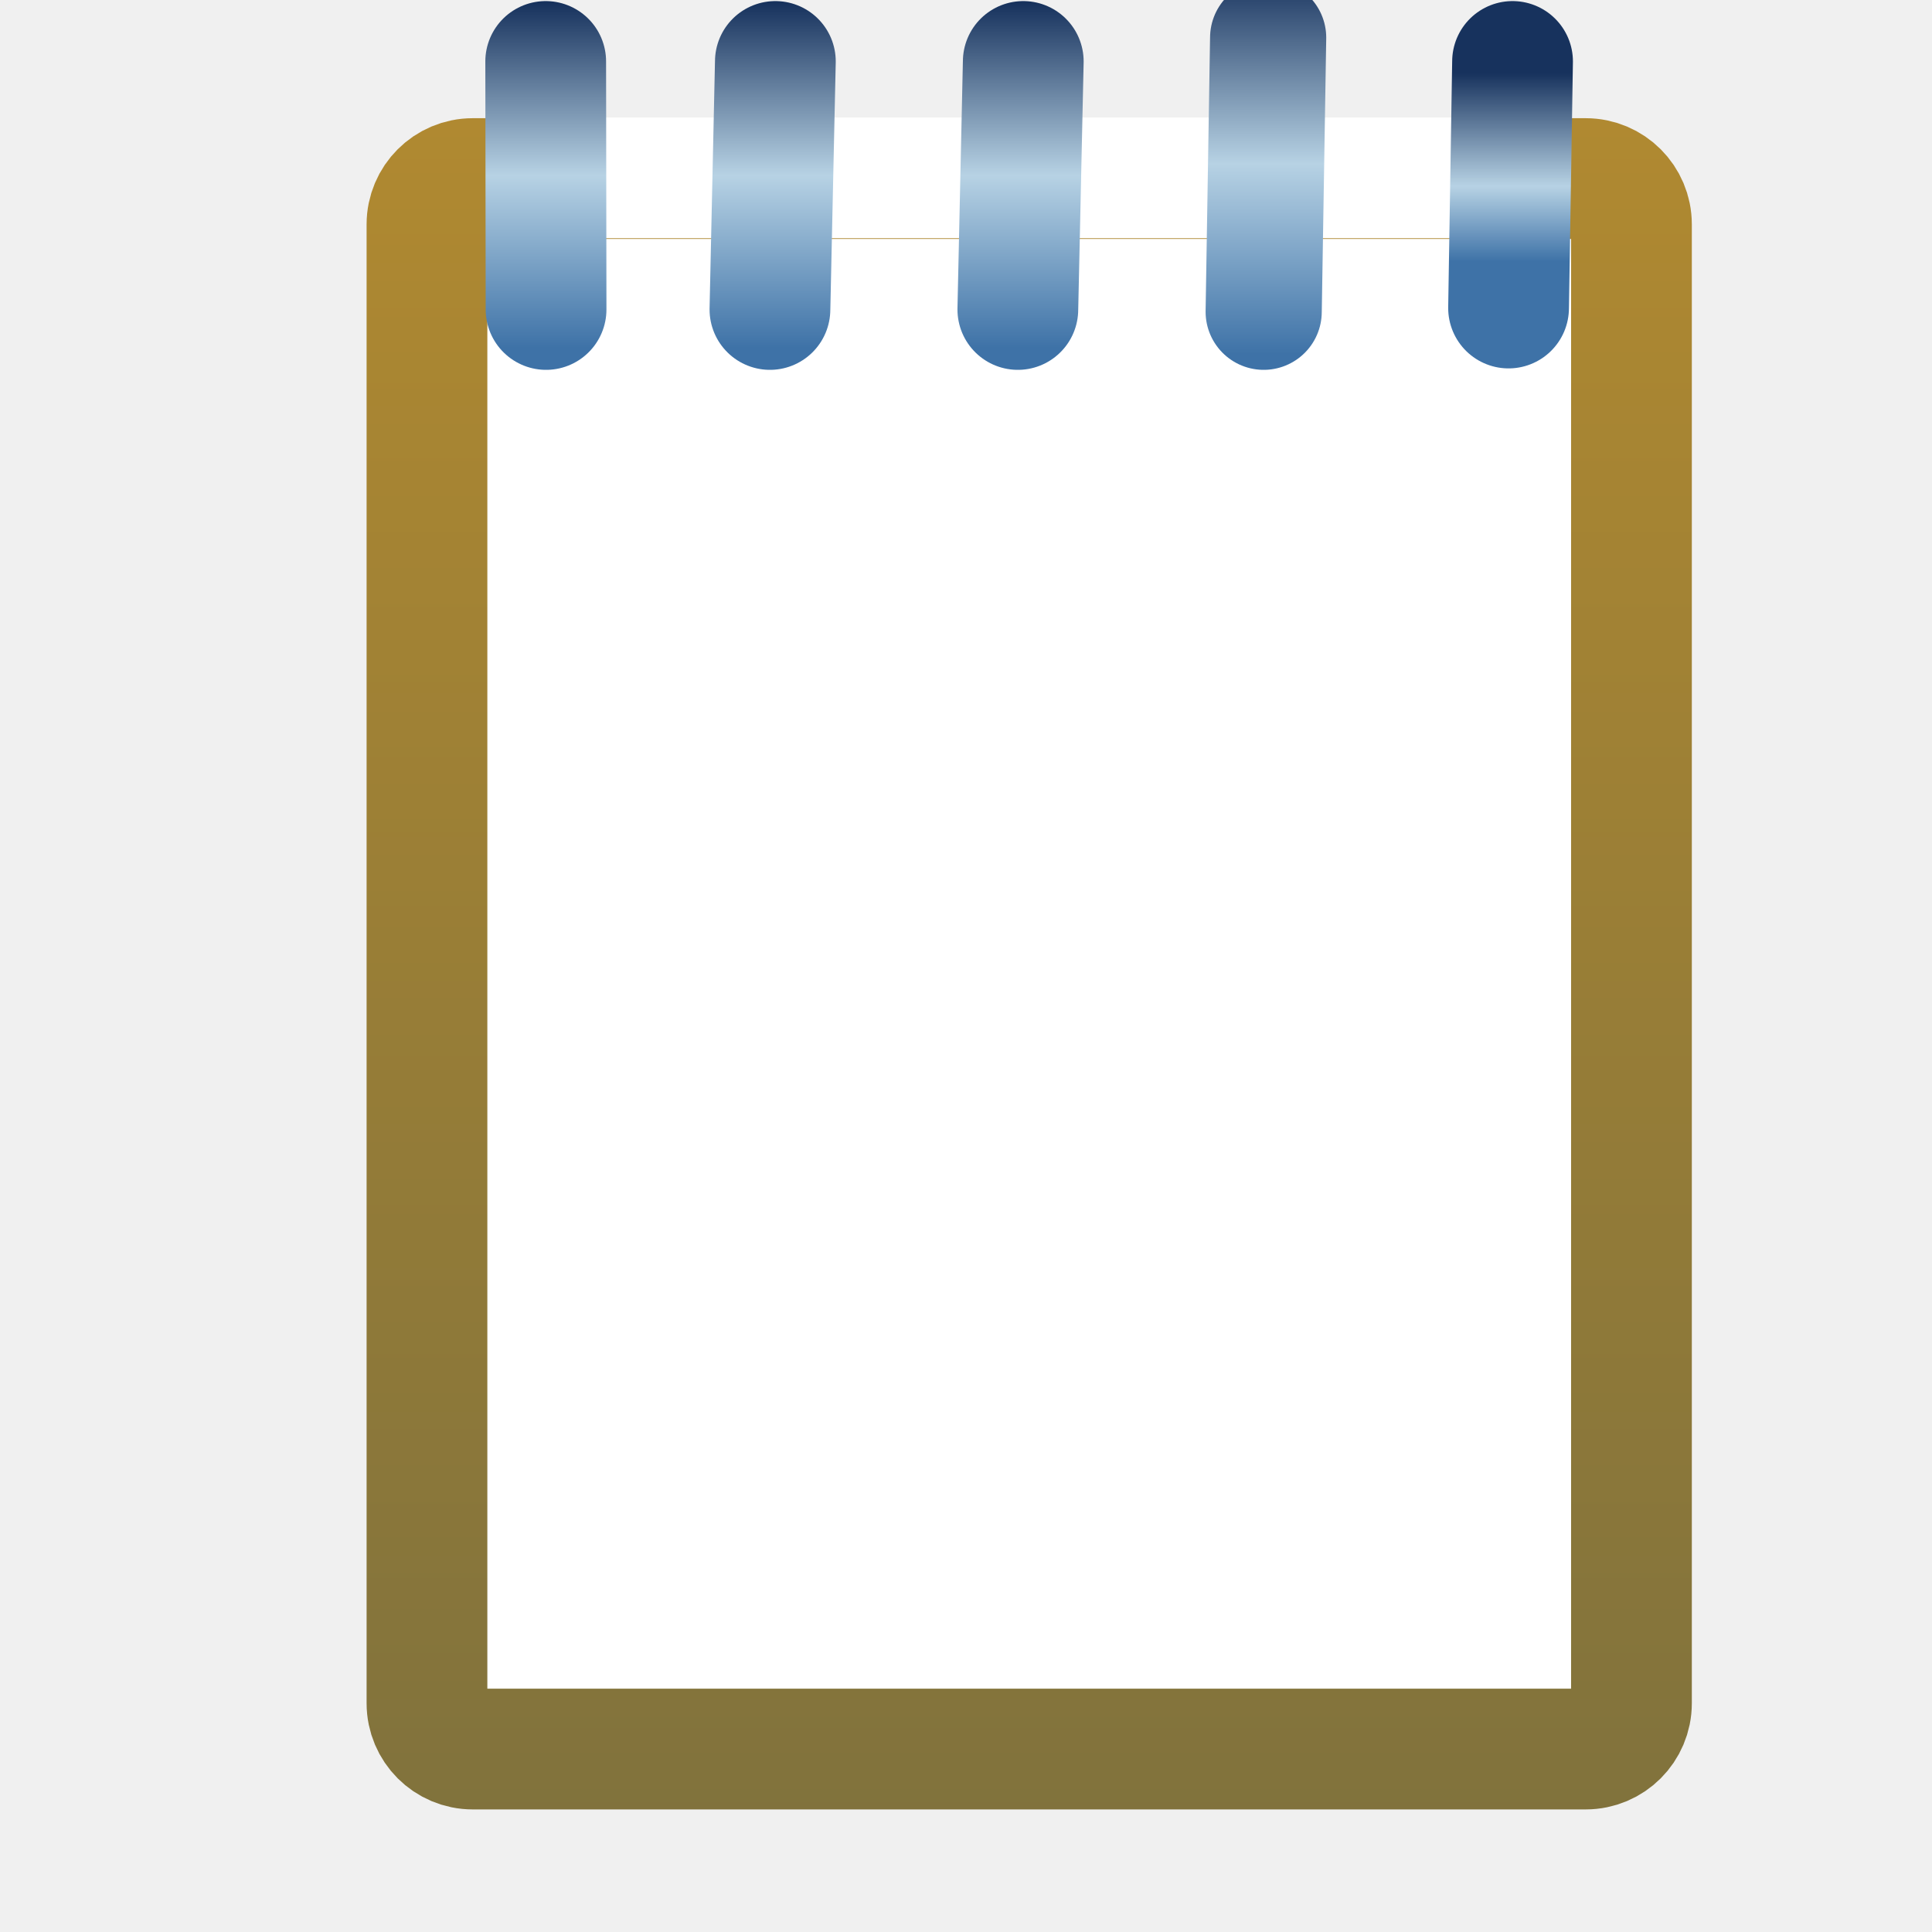
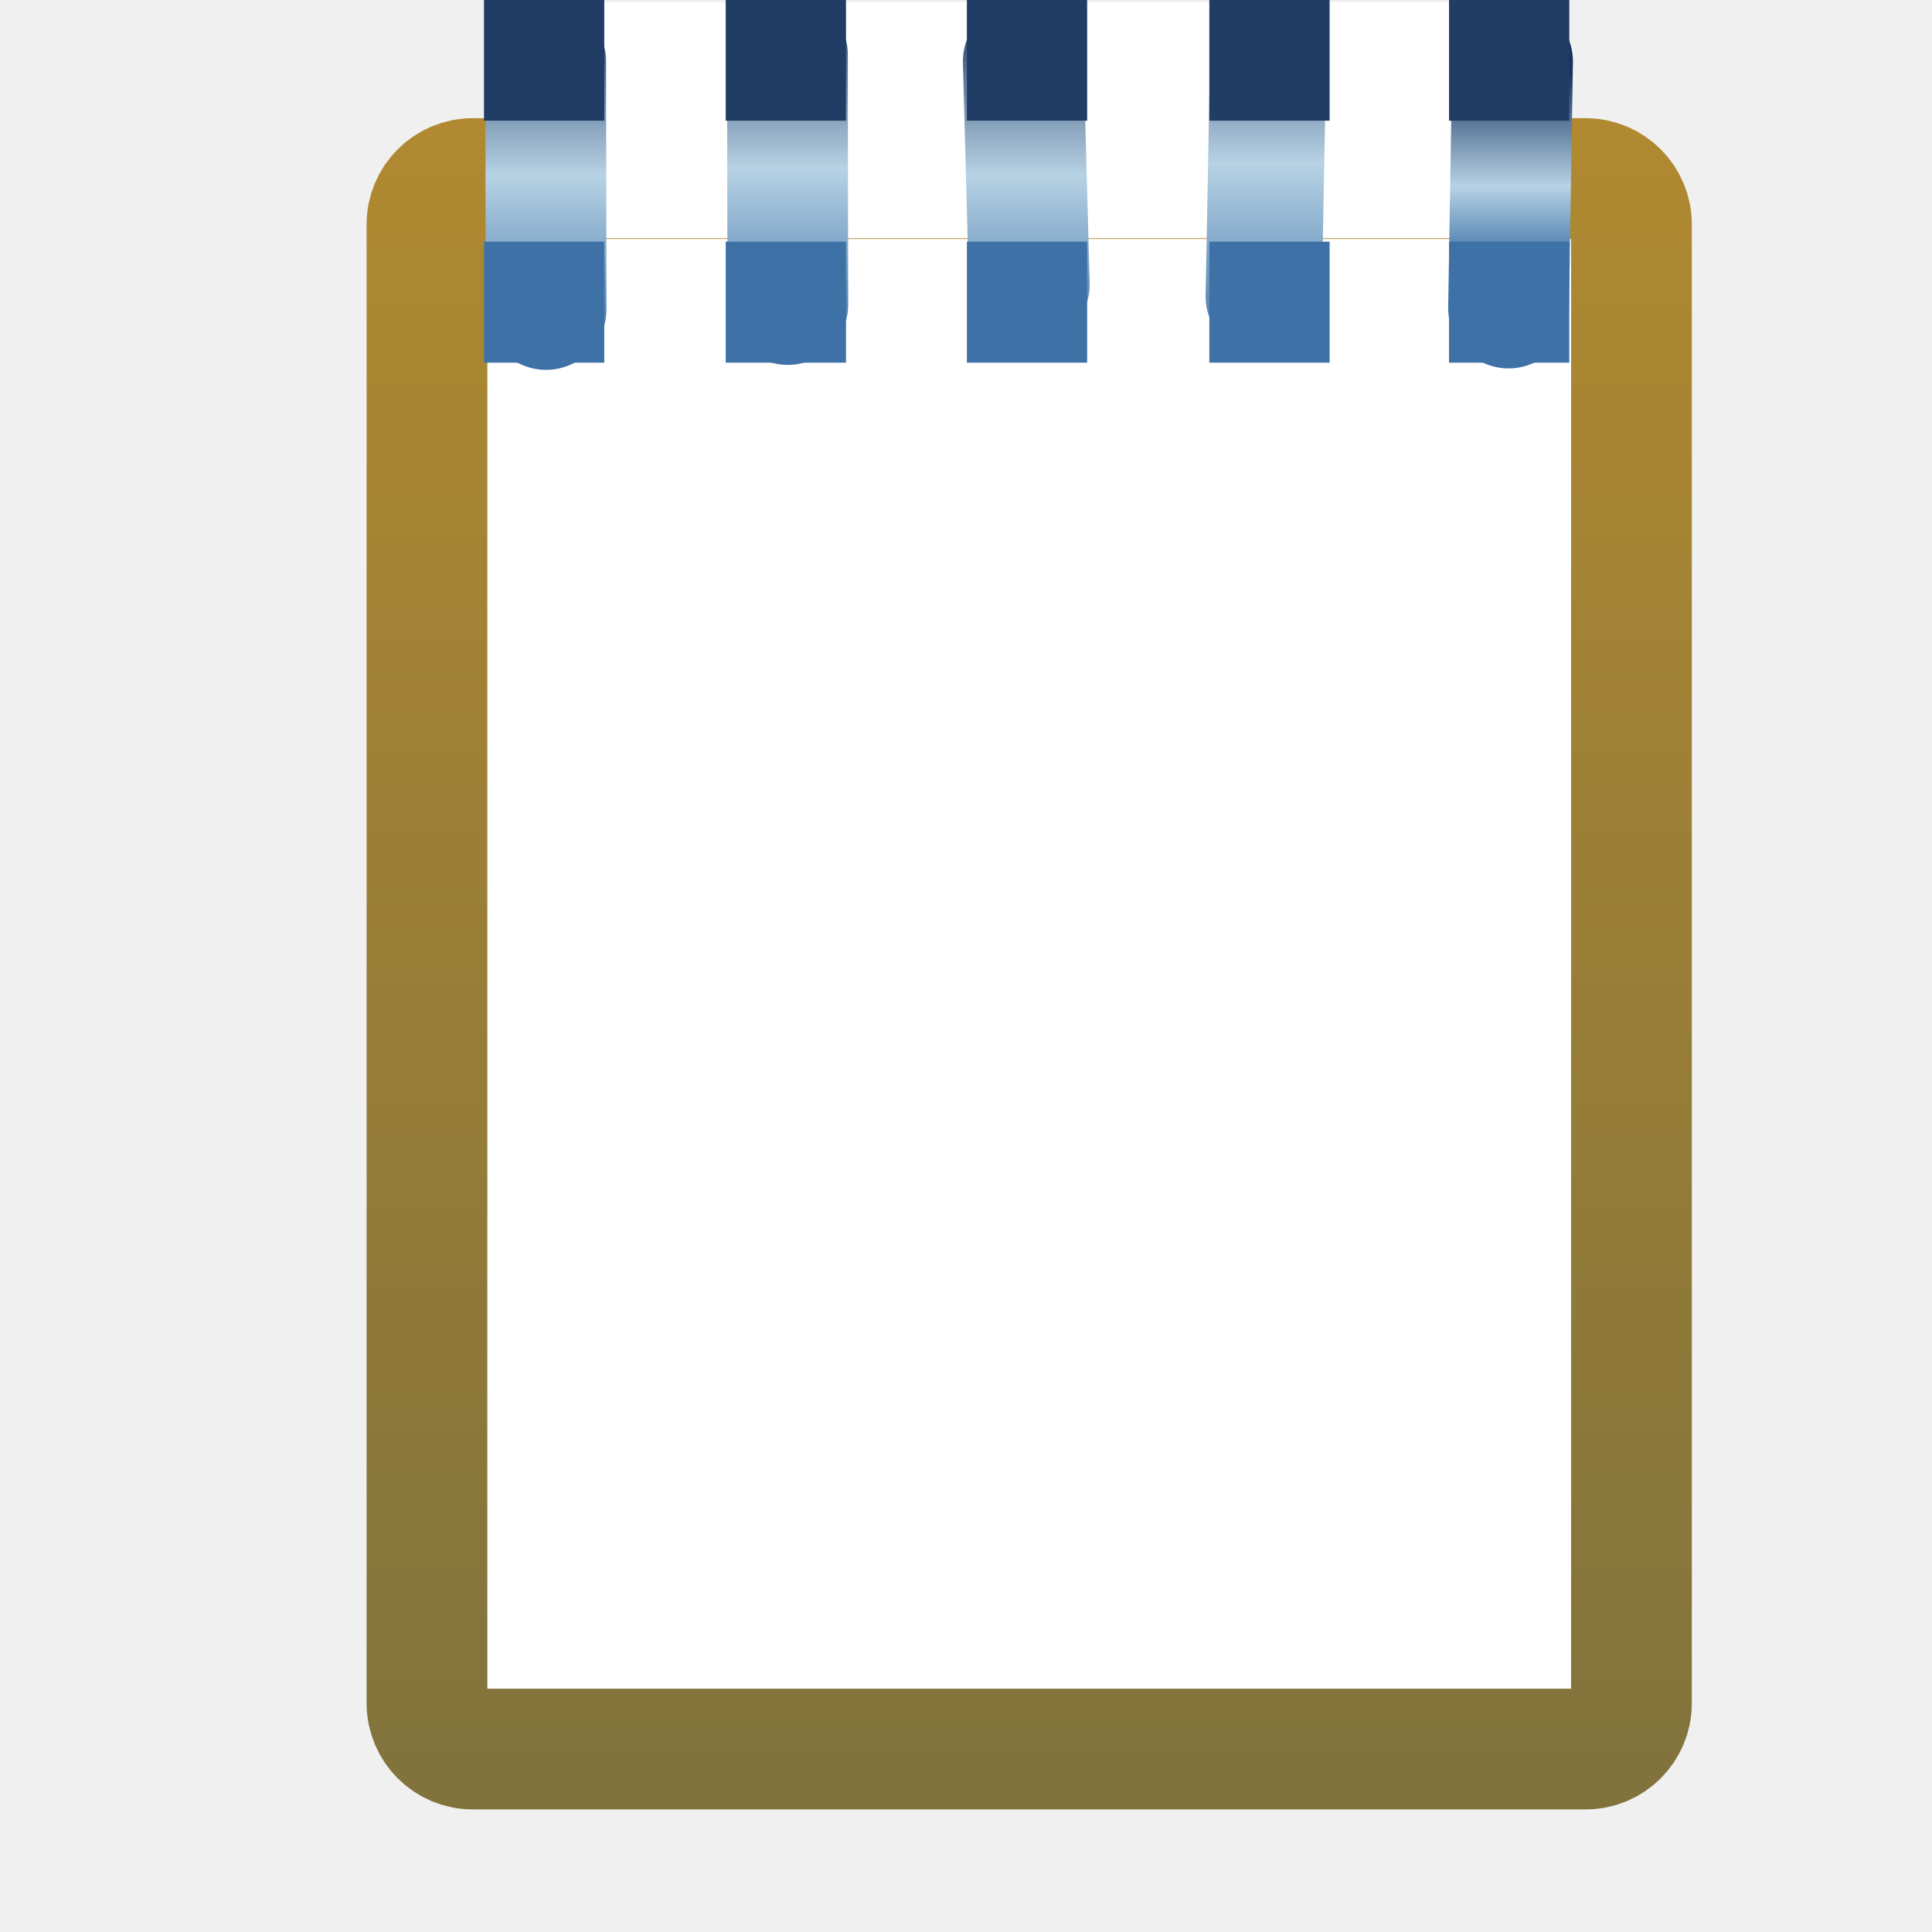
<svg xmlns="http://www.w3.org/2000/svg" xmlns:xlink="http://www.w3.org/1999/xlink" width="16" height="16" viewBox="0 0 16 16" id="svg2" version="1.1">
  <defs id="defs4">
-     <linearGradient id="linearGradient4307">
-       <stop style="stop-color:#17325d;stop-opacity:1" offset="0" id="stop4309" />
-       <stop id="stop4312" offset="0.6" style="stop-color:#b7d2e4;stop-opacity:1" />
-       <stop style="stop-color:#3e72a7;stop-opacity:1" offset="1" id="stop4314" />
-     </linearGradient>
-     <linearGradient id="linearGradient4187">
-       <stop id="stop4189" offset="0" style="stop-color:#17325d;stop-opacity:1" />
-       <stop style="stop-color:#b7d2e4;stop-opacity:1" offset="0.5" id="stop4201" />
-       <stop id="stop4191" offset="1" style="stop-color:#3e72a7;stop-opacity:1" />
-     </linearGradient>
    <linearGradient id="linearGradient4178">
      <stop style="stop-color:#7e713d;stop-opacity:1" offset="0" id="stop4180" />
      <stop style="stop-color:#b28a30;stop-opacity:1" offset="1" id="stop4182" />
    </linearGradient>
    <linearGradient xlink:href="#linearGradient4178" id="linearGradient4184" x1="20.3" y1="1052.201" x2="20.3" y2="1036.755" gradientUnits="userSpaceOnUse" gradientTransform="translate(-11.86929,0)" />
    <linearGradient xlink:href="#linearGradient4187" id="linearGradient4206" x1="3.975" y1="1036.383" x2="3.975" y2="1039.235" gradientUnits="userSpaceOnUse" gradientTransform="translate(-0.07102635,0)" />
-     <linearGradient xlink:href="#linearGradient4187" id="linearGradient4206-1" x1="3.975" y1="1036.383" x2="3.975" y2="1039.235" gradientUnits="userSpaceOnUse" gradientTransform="translate(1.830357,0)" />
+     <linearGradient id="linearGradient4187">
+       <stop id="stop4189" offset="0" style="stop-color:#17325d;stop-opacity:1" />
+       <stop style="stop-color:#b7d2e4;stop-opacity:1" offset="0.5" id="stop4201" />
+       <stop id="stop4191" offset="1" style="stop-color:#3e72a7;stop-opacity:1" />
+     </linearGradient>
+     <linearGradient xlink:href="#linearGradient4187" id="linearGradient4206-1" x1="3.975" y1="1036.383" x2="3.975" y2="1039.235" gradientUnits="userSpaceOnUse" gradientTransform="translate(1.930803,-0.05580357)" />
    <linearGradient xlink:href="#linearGradient4187" id="linearGradient4206-1-9" x1="3.975" y1="1036.383" x2="3.975" y2="1039.235" gradientUnits="userSpaceOnUse" gradientTransform="translate(3.883929,-4.2568467e-7)" />
    <linearGradient xlink:href="#linearGradient4187" id="linearGradient4206-1-9-5" x1="3.975" y1="1036.383" x2="3.975" y2="1039.235" gradientUnits="userSpaceOnUse" gradientTransform="matrix(0.8368883,0,0,1.10534,6.639715,-109.4214)" />
    <linearGradient xlink:href="#linearGradient4307" id="linearGradient4206-1-9-5-1" x1="3.975" y1="1036.963" x2="3.975" y2="1038.52" gradientUnits="userSpaceOnUse" gradientTransform="translate(7.935268,-4.2546071e-7)" />
+     <linearGradient id="linearGradient4307">
+       <stop style="stop-color:#17325d;stop-opacity:1" offset="0" id="stop4309" />
+       <stop id="stop4312" offset="0.6" style="stop-color:#b7d2e4;stop-opacity:1" />
+       <stop style="stop-color:#3e72a7;stop-opacity:1" offset="1" id="stop4314" />
+     </linearGradient>
  </defs>
  <g id="layer1" transform="translate(0,-1036.362)">
    <rect style="opacity:1;fill:#ffffff;fill-opacity:1;stroke:url(#linearGradient4184);stroke-width:1;stroke-linejoin:round;stroke-miterlimit:4;stroke-dasharray:none;stroke-opacity:1" id="rect3368" width="9.975" height="13.006" x="3.536" y="1037.841" rx="0.379" ry="0.379" />
-     <path style="fill:#b7d2e4;fill-opacity:1;fill-rule:evenodd;stroke:#ffffff;stroke-width:1px;stroke-linecap:butt;stroke-linejoin:miter;stroke-opacity:1" d="m 4.035,1037.835 8.938,0" id="path4307" />
-     <g id="g4280" transform="translate(0.1262696,0)">
-       <path id="path4198" d="m 4.393,1036.871 0.003,2.054" style="fill:none;fill-opacity:1;fill-rule:evenodd;stroke:url(#linearGradient4206);stroke-width:1;stroke-linecap:round;stroke-linejoin:bevel;stroke-miterlimit:4;stroke-dasharray:none;stroke-opacity:1" />
-       <path id="path4198-7" d="M 6.295,1036.871 6.25,1038.925" style="fill:none;fill-opacity:1;fill-rule:evenodd;stroke:url(#linearGradient4206-1);stroke-width:1;stroke-linecap:round;stroke-linejoin:bevel;stroke-miterlimit:4;stroke-dasharray:none;stroke-opacity:1" />
-       <path id="path4198-7-2" d="m 8.348,1036.871 -0.045,2.054" style="fill:none;fill-opacity:1;fill-rule:evenodd;stroke:url(#linearGradient4206-1-9);stroke-width:1;stroke-linecap:round;stroke-linejoin:bevel;stroke-miterlimit:4;stroke-dasharray:none;stroke-opacity:1" />
-       <path id="path4198-7-2-6" d="m 10.376,1036.674 -0.037,2.27" style="fill:none;fill-opacity:1;fill-rule:evenodd;stroke:url(#linearGradient4206-1-9-5);stroke-width:0.962;stroke-linecap:round;stroke-linejoin:bevel;stroke-miterlimit:4;stroke-dasharray:none;stroke-opacity:1" />
-       <path id="path4198-7-2-6-7" d="m 12.4,1036.871 -0.033,2.042" style="fill:none;fill-opacity:1;fill-rule:evenodd;stroke:url(#linearGradient4206-1-9-5-1);stroke-width:1;stroke-linecap:round;stroke-linejoin:bevel;stroke-miterlimit:4;stroke-dasharray:none;stroke-opacity:1" />
+     <g id="g4984">
+       <rect y="1036.38" x="4.978" height="0.982" width="7.254" id="rect4982" style="opacity:1;fill:#ffffff;fill-opacity:1;stroke:none;stroke-width:1;stroke-linecap:square;stroke-linejoin:miter;stroke-miterlimit:4;stroke-dasharray:none;stroke-opacity:1" />
+       <g id="g4896">
+         <path style="fill:#b7d2e4;fill-opacity:1;fill-rule:evenodd;stroke:#ffffff;stroke-width:1px;stroke-linecap:butt;stroke-linejoin:miter;stroke-opacity:1" d="m 4.035,1037.835 8.938,0" id="path4307" />
+         <g id="g4280" transform="translate(0.1262696,0)">
+           <path id="path4198" d="m 4.393,1036.871 0.003,2.054" style="fill:none;fill-opacity:1;fill-rule:evenodd;stroke:url(#linearGradient4206);stroke-width:1;stroke-linecap:round;stroke-linejoin:bevel;stroke-miterlimit:4;stroke-dasharray:none;stroke-opacity:1" />
+           <path id="path4198-7" d="m 6.395,1036.815 0.003,2.069" style="fill:none;fill-opacity:1;fill-rule:evenodd;stroke:url(#linearGradient4206-1);stroke-width:1;stroke-linecap:round;stroke-linejoin:bevel;stroke-miterlimit:4;stroke-dasharray:none;stroke-opacity:1" />
+           <path id="path4198-7-2" d="m 8.348,1036.871 0.05,1.848" style="fill:none;fill-opacity:1;fill-rule:evenodd;stroke:url(#linearGradient4206-1-9);stroke-width:1;stroke-linecap:round;stroke-linejoin:bevel;stroke-miterlimit:4;stroke-dasharray:none;stroke-opacity:1" />
+           <path id="path4198-7-2-6" d="m 10.376,1036.832 -0.037,1.986" style="fill:none;fill-opacity:1;fill-rule:evenodd;stroke:url(#linearGradient4206-1-9-5);stroke-width:0.962;stroke-linecap:round;stroke-linejoin:bevel;stroke-miterlimit:4;stroke-dasharray:none;stroke-opacity:1" />
+           <path id="path4198-7-2-6-7" d="m 12.4,1036.871 -0.033,2.042" style="fill:none;fill-opacity:1;fill-rule:evenodd;stroke:url(#linearGradient4206-1-9-5-1);stroke-width:1;stroke-linecap:round;stroke-linejoin:bevel;stroke-miterlimit:4;stroke-dasharray:none;stroke-opacity:1" />
+         </g>
+         <g id="g4322" transform="translate(0.08123145,0.1866137)">
+           <rect style="opacity:1;fill:#213c65;fill-opacity:1;stroke:none;stroke-width:1;stroke-linecap:square;stroke-linejoin:miter;stroke-miterlimit:4;stroke-dasharray:none;stroke-opacity:1" id="rect4221" width="0.996" height="1.002" x="3.927" y="1036.173" />
+           <rect style="opacity:1;fill:#3e72a7;fill-opacity:1;stroke:none;stroke-width:1;stroke-linecap:square;stroke-linejoin:miter;stroke-miterlimit:4;stroke-dasharray:none;stroke-opacity:1" id="rect4221-2" width="0.996" height="1.002" x="3.927" y="1038.177" />
+           <rect style="opacity:1;fill:#213c65;fill-opacity:1;stroke:none;stroke-width:1;stroke-linecap:square;stroke-linejoin:miter;stroke-miterlimit:4;stroke-dasharray:none;stroke-opacity:1" id="rect4221-5" width="0.996" height="1.002" x="5.929" y="1036.173" />
+           <rect style="opacity:1;fill:#3e72a7;fill-opacity:1;stroke:none;stroke-width:1;stroke-linecap:square;stroke-linejoin:miter;stroke-miterlimit:4;stroke-dasharray:none;stroke-opacity:1" id="rect4221-2-1" width="0.996" height="1.002" x="5.929" y="1038.177" />
+           <rect style="opacity:1;fill:#213c65;fill-opacity:1;stroke:none;stroke-width:1;stroke-linecap:square;stroke-linejoin:miter;stroke-miterlimit:4;stroke-dasharray:none;stroke-opacity:1" id="rect4221-5-6" width="0.996" height="1.002" x="7.926" y="1036.173" />
+           <rect style="opacity:1;fill:#3e72a7;fill-opacity:1;stroke:none;stroke-width:1;stroke-linecap:square;stroke-linejoin:miter;stroke-miterlimit:4;stroke-dasharray:none;stroke-opacity:1" id="rect4221-2-1-0" width="0.996" height="1.002" x="7.926" y="1038.177" />
+           <rect style="opacity:1;fill:#213c65;fill-opacity:1;stroke:none;stroke-width:1;stroke-linecap:square;stroke-linejoin:miter;stroke-miterlimit:4;stroke-dasharray:none;stroke-opacity:1" id="rect4221-5-6-4" width="0.996" height="1.002" x="9.934" y="1036.173" />
+           <rect style="opacity:1;fill:#3e72a7;fill-opacity:1;stroke:none;stroke-width:1;stroke-linecap:square;stroke-linejoin:miter;stroke-miterlimit:4;stroke-dasharray:none;stroke-opacity:1" id="rect4221-2-1-0-2" width="0.996" height="1.002" x="9.934" y="1038.177" />
+           <rect style="opacity:1;fill:#213c65;fill-opacity:1;stroke:none;stroke-width:1;stroke-linecap:square;stroke-linejoin:miter;stroke-miterlimit:4;stroke-dasharray:none;stroke-opacity:1" id="rect4221-5-6-4-7" width="0.996" height="1.002" x="11.919" y="1036.173" />
+           <rect style="opacity:1;fill:#3e72a7;fill-opacity:1;stroke:none;stroke-width:1;stroke-linecap:square;stroke-linejoin:miter;stroke-miterlimit:4;stroke-dasharray:none;stroke-opacity:1" id="rect4221-2-1-0-2-1" width="0.996" height="1.002" x="11.919" y="1038.177" />
+         </g>
+       </g>
    </g>
  </g>
</svg>
